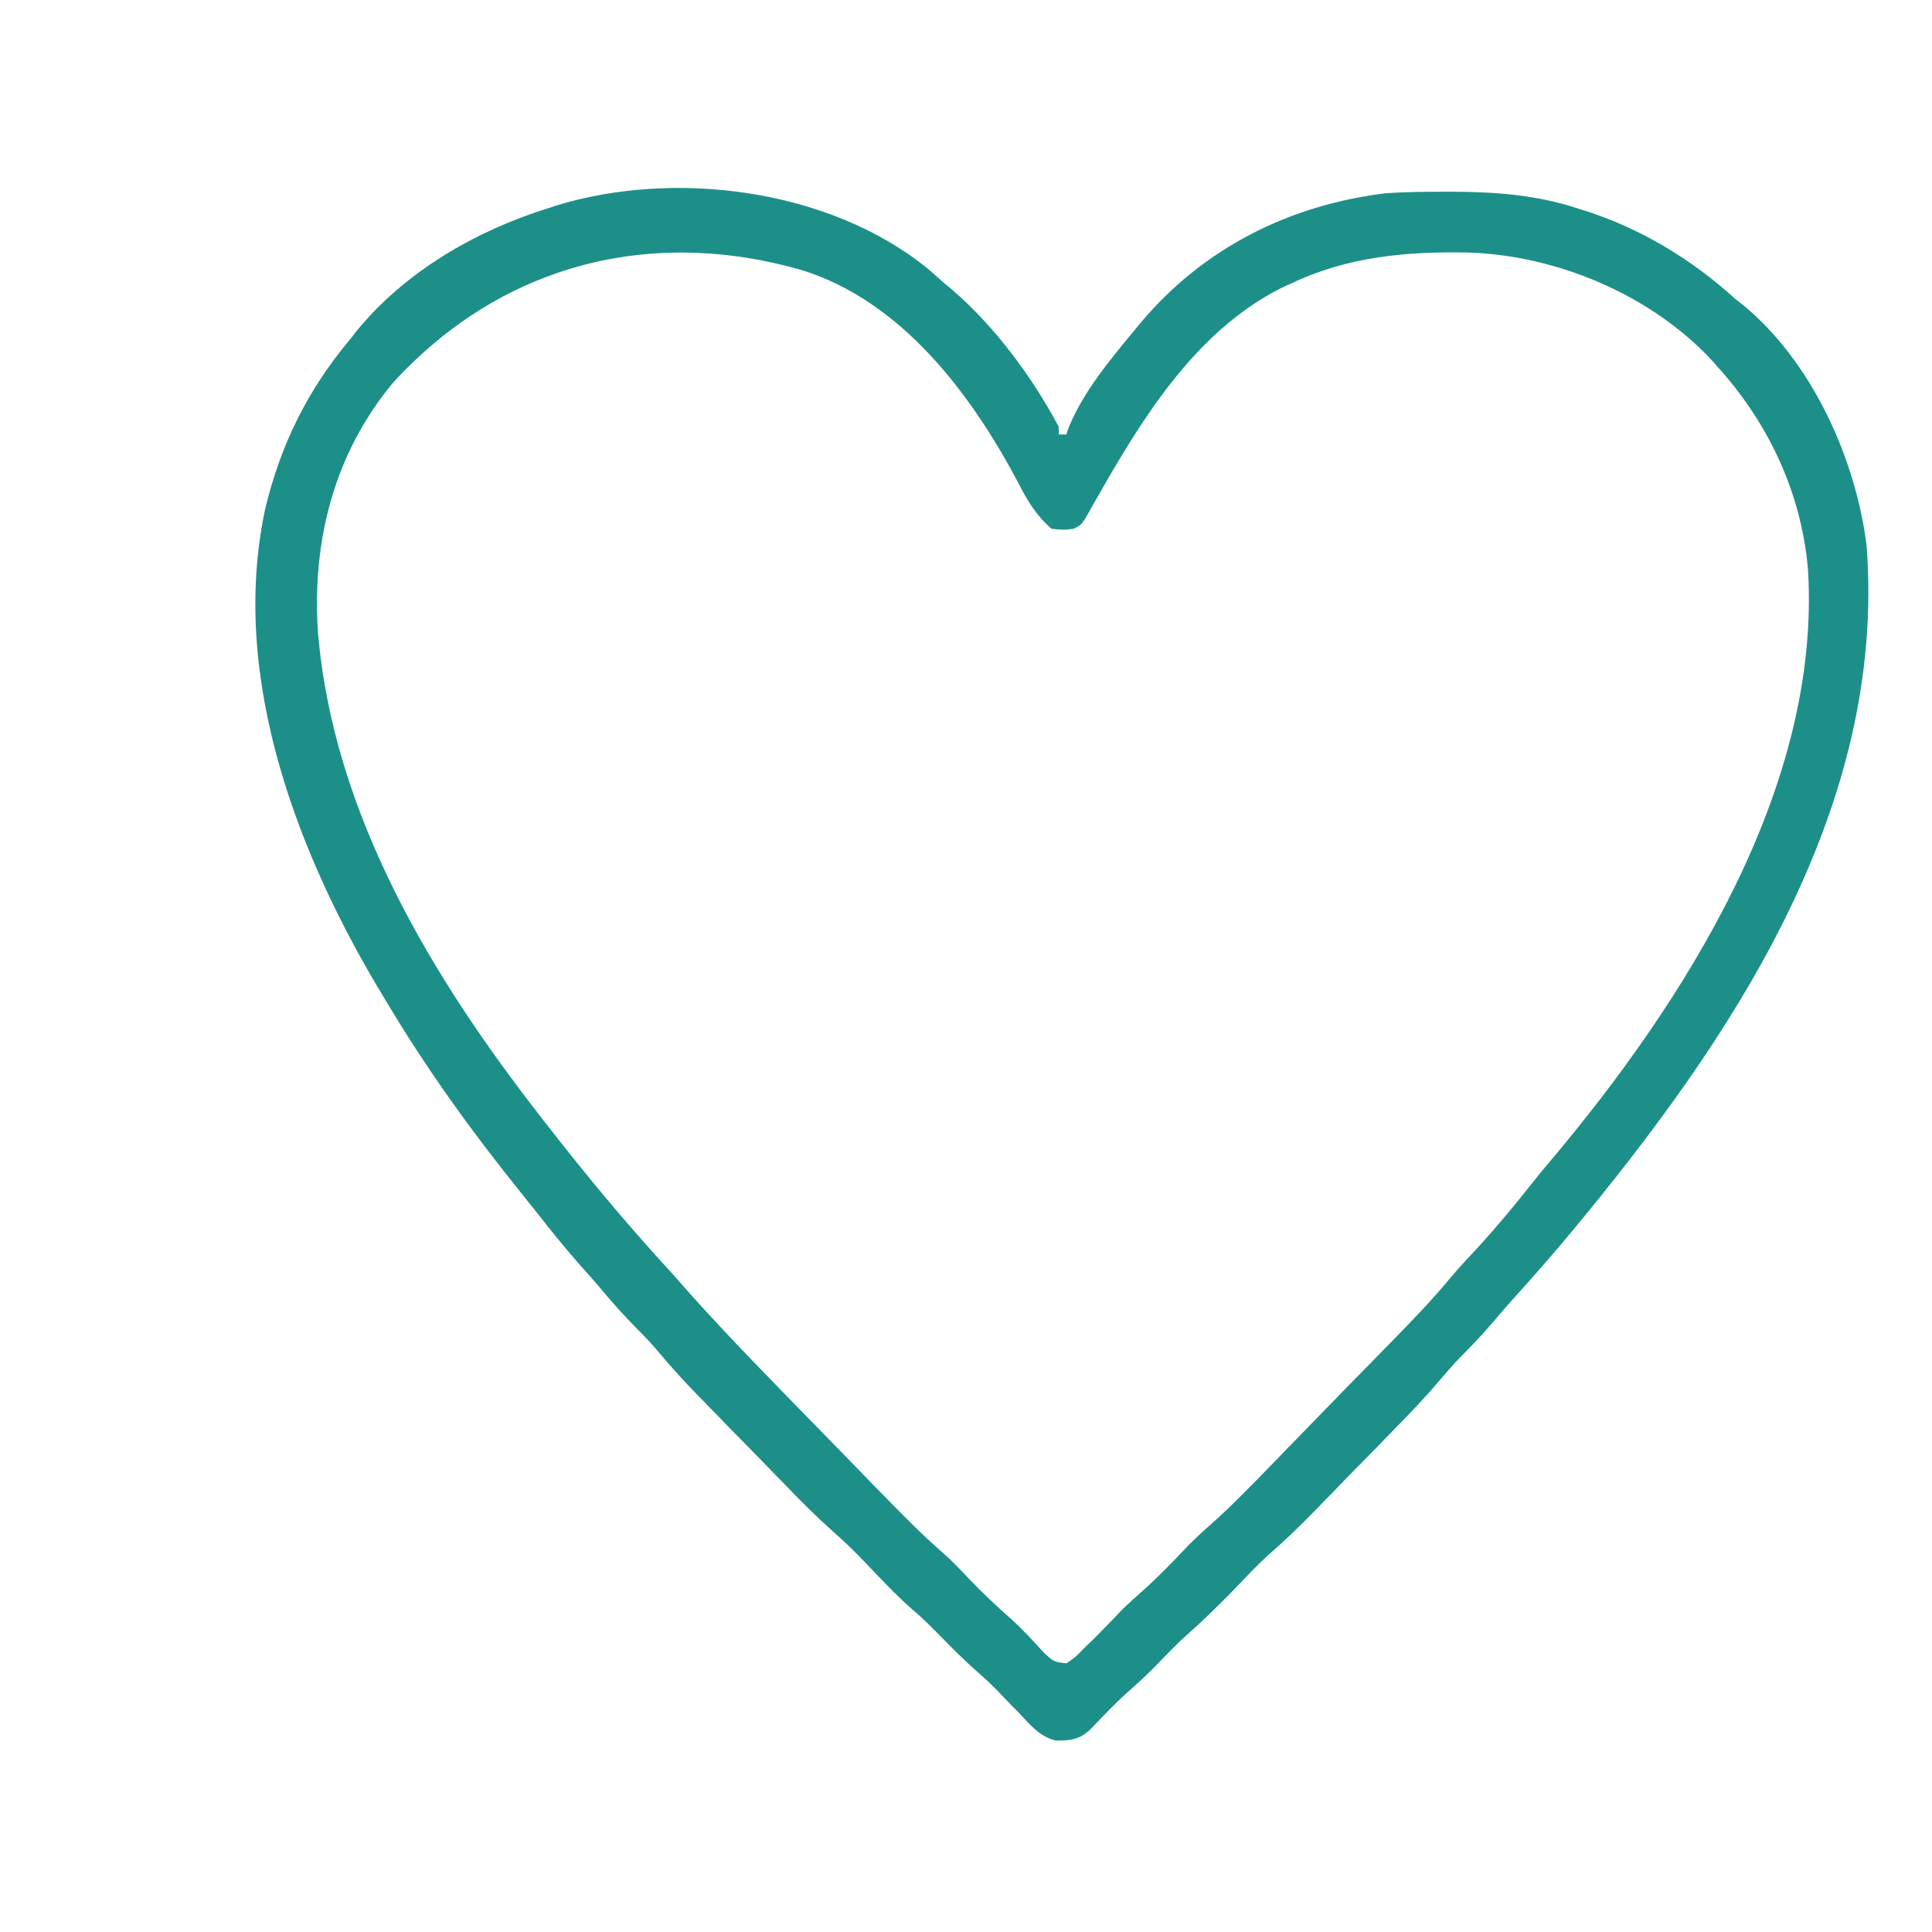
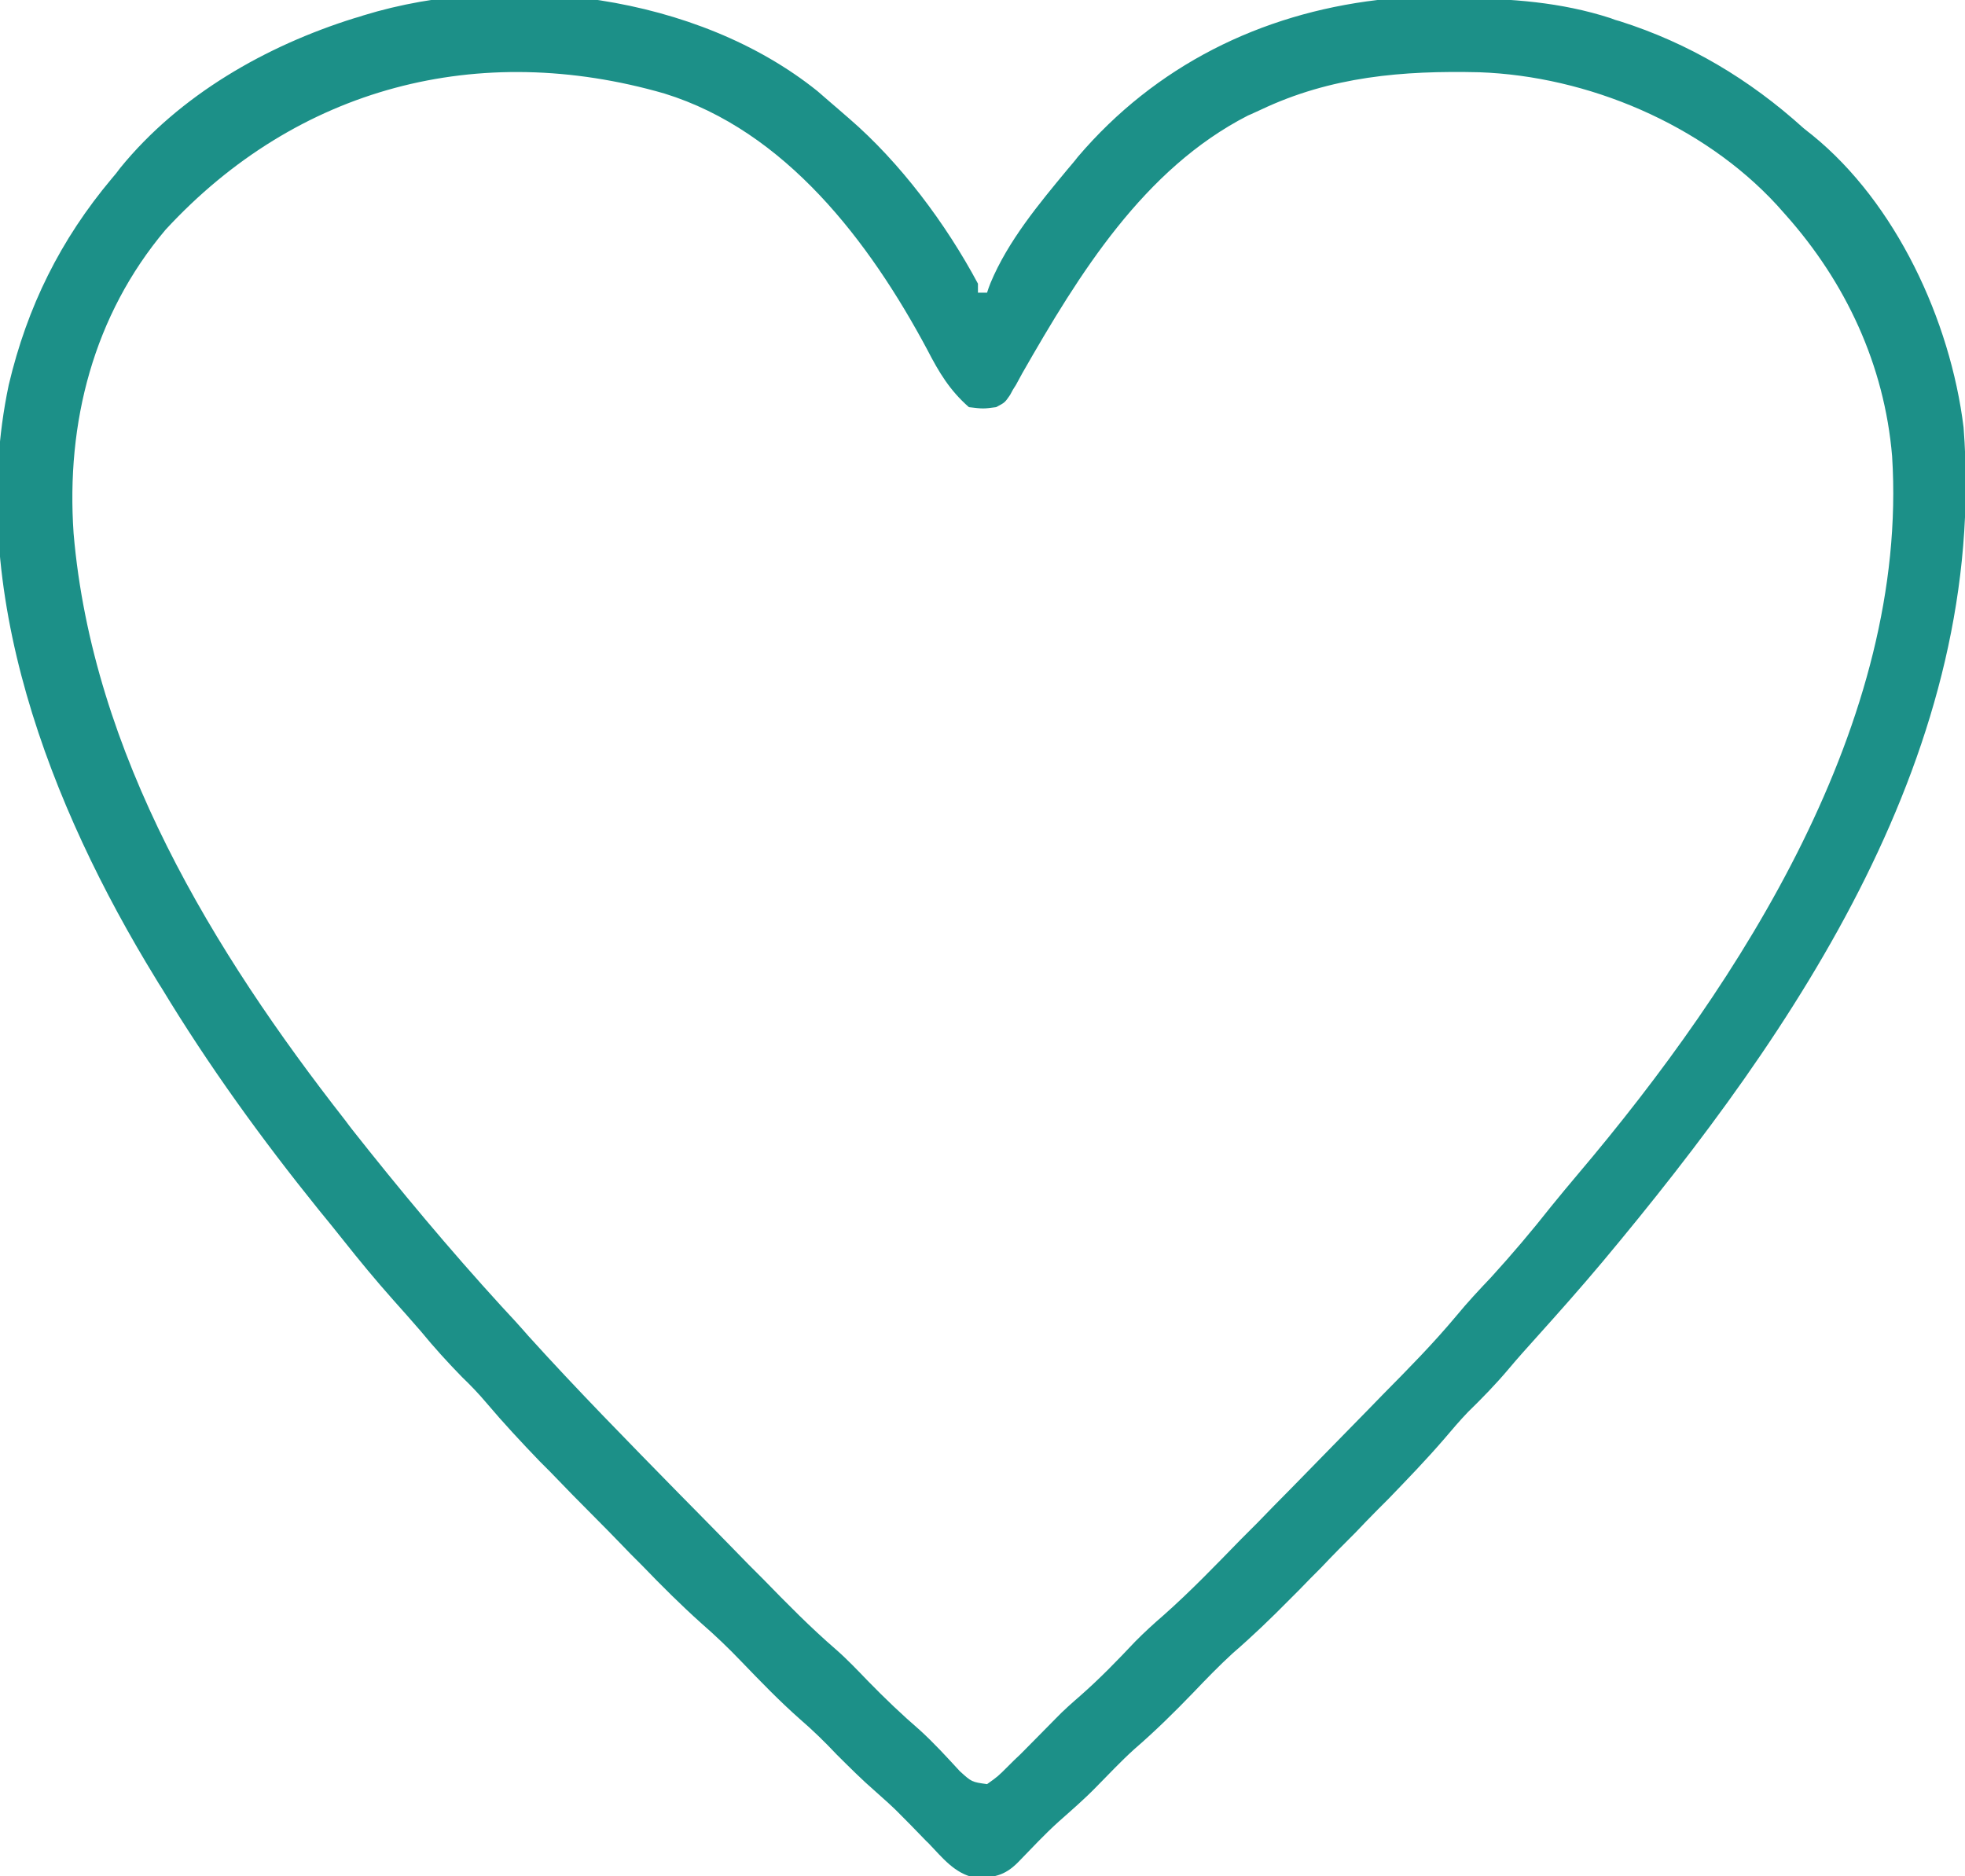
- <svg xmlns="http://www.w3.org/2000/svg" width="20px" height="20px" viewBox="-4 0 30 24" version="1.1">
+ <svg xmlns="http://www.w3.org/2000/svg" width="22px" height="21px" viewBox="0 0 22 21" version="1.1">
  <g id="surface1">
-     <path style=" stroke:none;fill-rule:nonzero;fill:rgb(10.98%,56.471%,53.333%);fill-opacity:1;" d="M 10.402 1.168 C 10.492 1.246 10.582 1.324 10.672 1.406 C 10.719 1.441 10.762 1.477 10.805 1.516 C 11.453 2.078 12.035 2.863 12.441 3.629 C 12.441 3.668 12.441 3.707 12.441 3.746 C 12.48 3.746 12.52 3.746 12.559 3.746 C 12.57 3.703 12.586 3.664 12.602 3.621 C 12.824 3.086 13.219 2.609 13.586 2.164 C 13.629 2.113 13.672 2.062 13.715 2.008 C 14.699 0.84 16.035 0.18 17.523 0 C 17.828 -0.02 18.133 -0.023 18.441 -0.023 C 18.48 -0.023 18.523 -0.023 18.566 -0.023 C 19.23 -0.02 19.855 0.027 20.492 0.234 C 20.551 0.254 20.551 0.254 20.609 0.27 C 21.488 0.555 22.254 1.016 22.945 1.641 C 22.98 1.668 23.016 1.699 23.055 1.727 C 24.121 2.598 24.812 4.098 24.984 5.469 C 25.301 9.582 22.863 13.168 20.383 16.152 C 20.113 16.477 19.832 16.797 19.547 17.113 C 19.426 17.246 19.312 17.379 19.195 17.516 C 19.031 17.711 18.855 17.895 18.676 18.074 C 18.57 18.184 18.473 18.297 18.371 18.414 C 18.148 18.68 17.91 18.93 17.664 19.18 C 17.598 19.246 17.598 19.246 17.527 19.32 C 17.434 19.418 17.34 19.516 17.242 19.613 C 17.098 19.758 16.953 19.906 16.809 20.055 C 16.719 20.152 16.625 20.246 16.531 20.34 C 16.488 20.387 16.445 20.43 16.402 20.473 C 16.172 20.711 15.934 20.938 15.684 21.156 C 15.508 21.316 15.348 21.488 15.184 21.66 C 14.941 21.91 14.695 22.152 14.434 22.383 C 14.258 22.539 14.102 22.707 13.938 22.875 C 13.789 23.027 13.633 23.168 13.473 23.309 C 13.289 23.477 13.121 23.656 12.949 23.836 C 12.781 24.004 12.637 24.031 12.398 24.027 C 12.145 23.973 11.988 23.773 11.816 23.59 C 11.777 23.551 11.738 23.512 11.699 23.473 C 11.625 23.395 11.547 23.316 11.473 23.238 C 11.363 23.125 11.25 23.023 11.133 22.922 C 10.965 22.77 10.805 22.613 10.645 22.449 C 10.492 22.293 10.344 22.141 10.176 22 C 9.914 21.77 9.676 21.516 9.434 21.262 C 9.27 21.09 9.102 20.926 8.922 20.77 C 8.66 20.535 8.414 20.289 8.172 20.035 C 8.125 19.988 8.078 19.941 8.031 19.891 C 7.934 19.793 7.836 19.691 7.738 19.59 C 7.59 19.438 7.438 19.285 7.289 19.133 C 7.195 19.035 7.102 18.938 7.004 18.84 C 6.961 18.793 6.918 18.75 6.871 18.703 C 6.633 18.461 6.406 18.211 6.188 17.949 C 6.09 17.836 5.988 17.727 5.879 17.621 C 5.695 17.434 5.523 17.242 5.355 17.043 C 5.238 16.902 5.121 16.77 5 16.637 C 4.781 16.387 4.57 16.129 4.367 15.867 C 4.262 15.738 4.16 15.609 4.055 15.477 C 3.328 14.574 2.656 13.641 2.055 12.645 C 2.031 12.605 2.008 12.566 1.984 12.527 C 0.645 10.332 -0.441 7.555 0.113 4.926 C 0.348 3.922 0.77 3.066 1.426 2.281 C 1.477 2.219 1.477 2.219 1.527 2.152 C 2.289 1.215 3.387 0.586 4.508 0.234 C 4.547 0.223 4.586 0.211 4.625 0.195 C 6.473 -0.375 8.875 -0.07 10.402 1.168 Z M 2.105 2.941 C 1.191 4.035 0.84 5.402 0.938 6.824 C 1.176 9.645 2.711 12.18 4.395 14.34 C 4.422 14.379 4.449 14.414 4.48 14.449 C 5.086 15.23 5.715 15.988 6.383 16.715 C 6.496 16.84 6.609 16.965 6.719 17.094 C 7.34 17.785 7.992 18.449 8.641 19.113 C 8.809 19.285 8.973 19.453 9.141 19.625 C 9.27 19.758 9.398 19.891 9.527 20.023 C 9.59 20.086 9.648 20.148 9.711 20.211 C 10.012 20.52 10.312 20.824 10.637 21.109 C 10.781 21.234 10.91 21.371 11.043 21.512 C 11.254 21.73 11.473 21.941 11.703 22.141 C 11.883 22.305 12.047 22.484 12.211 22.664 C 12.363 22.805 12.363 22.805 12.559 22.828 C 12.699 22.734 12.699 22.734 12.832 22.594 C 12.883 22.547 12.934 22.496 12.984 22.449 C 13.133 22.297 13.285 22.145 13.43 21.988 C 13.531 21.891 13.637 21.797 13.742 21.703 C 13.988 21.484 14.219 21.246 14.445 21.004 C 14.562 20.887 14.68 20.777 14.805 20.668 C 15.148 20.363 15.465 20.031 15.785 19.703 C 15.855 19.633 15.922 19.559 15.992 19.488 C 16.137 19.344 16.277 19.195 16.422 19.047 C 16.605 18.859 16.789 18.672 16.969 18.484 C 17.113 18.34 17.254 18.195 17.395 18.051 C 17.465 17.98 17.531 17.91 17.598 17.844 C 17.918 17.516 18.234 17.191 18.527 16.836 C 18.668 16.668 18.82 16.508 18.973 16.344 C 19.238 16.051 19.492 15.75 19.738 15.438 C 19.848 15.297 19.961 15.16 20.078 15.023 C 22.145 12.566 24.285 9.234 24.074 5.84 C 23.973 4.672 23.48 3.613 22.719 2.75 C 22.68 2.711 22.645 2.668 22.609 2.625 C 21.66 1.586 20.195 0.973 18.824 0.922 C 17.848 0.902 16.934 0.98 16.039 1.406 C 15.988 1.43 15.934 1.453 15.879 1.48 C 14.551 2.16 13.73 3.504 13.008 4.777 C 12.98 4.824 12.953 4.871 12.926 4.922 C 12.887 4.988 12.887 4.988 12.852 5.051 C 12.785 5.152 12.785 5.152 12.672 5.211 C 12.512 5.23 12.512 5.23 12.328 5.211 C 12.082 4.996 11.945 4.762 11.801 4.477 C 11.062 3.09 9.992 1.676 8.453 1.195 C 6.094 0.516 3.785 1.105 2.105 2.941 Z M 2.105 2.941 " />
+     <path style=" stroke:none;fill-rule:nonzero;fill:rgb(10.98%,56.471%,53.333%);fill-opacity:1;" d="M 9.152 1.02 C 9.234 1.09 9.312 1.16 9.395 1.23 C 9.43 1.262 9.469 1.293 9.508 1.328 C 10.078 1.82 10.59 2.504 10.949 3.176 C 10.949 3.211 10.949 3.242 10.949 3.277 C 10.984 3.277 11.016 3.277 11.051 3.277 C 11.062 3.242 11.074 3.207 11.09 3.168 C 11.285 2.699 11.633 2.281 11.953 1.895 C 11.992 1.848 12.031 1.805 12.066 1.758 C 12.938 0.734 14.113 0.156 15.422 0 C 15.688 -0.016 15.957 -0.02 16.227 -0.02 C 16.262 -0.02 16.301 -0.02 16.336 -0.02 C 16.922 -0.016 17.473 0.023 18.031 0.203 C 18.082 0.223 18.082 0.223 18.137 0.238 C 18.91 0.484 19.586 0.887 20.191 1.434 C 20.223 1.461 20.254 1.484 20.289 1.512 C 21.227 2.273 21.836 3.586 21.984 4.785 C 22.262 8.387 20.121 11.523 17.938 14.133 C 17.699 14.418 17.453 14.695 17.203 14.973 C 17.098 15.09 16.992 15.207 16.891 15.328 C 16.746 15.5 16.594 15.656 16.434 15.812 C 16.34 15.91 16.254 16.012 16.168 16.113 C 15.969 16.344 15.758 16.562 15.547 16.781 C 15.484 16.844 15.484 16.844 15.426 16.902 C 15.34 16.988 15.258 17.074 15.176 17.16 C 15.047 17.289 14.918 17.418 14.793 17.551 C 14.711 17.633 14.629 17.715 14.547 17.801 C 14.512 17.836 14.473 17.875 14.434 17.914 C 14.23 18.121 14.023 18.32 13.801 18.512 C 13.648 18.652 13.504 18.801 13.359 18.953 C 13.148 19.172 12.934 19.383 12.699 19.586 C 12.547 19.723 12.41 19.871 12.266 20.016 C 12.137 20.148 11.996 20.27 11.855 20.395 C 11.695 20.539 11.547 20.699 11.395 20.855 C 11.246 21.004 11.121 21.027 10.91 21.023 C 10.688 20.977 10.551 20.801 10.398 20.641 C 10.363 20.609 10.332 20.574 10.297 20.539 C 10.23 20.469 10.164 20.402 10.094 20.332 C 10 20.234 9.898 20.145 9.797 20.055 C 9.648 19.926 9.508 19.785 9.367 19.645 C 9.234 19.504 9.102 19.375 8.957 19.25 C 8.727 19.047 8.516 18.828 8.301 18.605 C 8.156 18.453 8.008 18.312 7.852 18.176 C 7.621 17.969 7.406 17.754 7.191 17.531 C 7.148 17.488 7.109 17.449 7.066 17.406 C 6.98 17.316 6.895 17.23 6.809 17.141 C 6.676 17.008 6.547 16.875 6.414 16.742 C 6.332 16.656 6.246 16.57 6.164 16.484 C 6.125 16.445 6.086 16.406 6.047 16.367 C 5.84 16.152 5.637 15.934 5.445 15.707 C 5.359 15.605 5.27 15.512 5.172 15.418 C 5.012 15.254 4.859 15.086 4.715 14.91 C 4.609 14.789 4.508 14.672 4.402 14.555 C 4.207 14.336 4.023 14.113 3.844 13.887 C 3.75 13.77 3.66 13.656 3.566 13.543 C 2.93 12.754 2.336 11.934 1.809 11.062 C 1.789 11.031 1.766 10.996 1.746 10.961 C 0.566 9.039 -0.387 6.609 0.098 4.309 C 0.305 3.434 0.676 2.684 1.254 1.996 C 1.301 1.941 1.301 1.941 1.344 1.883 C 2.012 1.062 2.98 0.512 3.969 0.203 C 4 0.195 4.035 0.184 4.07 0.172 C 5.699 -0.328 7.809 -0.059 9.152 1.02 Z M 1.852 2.574 C 1.047 3.531 0.738 4.73 0.824 5.973 C 1.035 8.438 2.387 10.656 3.867 12.547 C 3.891 12.582 3.918 12.613 3.941 12.645 C 4.477 13.324 5.031 13.988 5.613 14.625 C 5.715 14.734 5.816 14.844 5.914 14.957 C 6.461 15.562 7.035 16.145 7.605 16.727 C 7.75 16.875 7.898 17.023 8.043 17.172 C 8.156 17.289 8.27 17.402 8.383 17.52 C 8.438 17.574 8.492 17.629 8.547 17.684 C 8.809 17.953 9.074 18.223 9.359 18.469 C 9.488 18.582 9.602 18.703 9.719 18.824 C 9.906 19.016 10.098 19.199 10.297 19.371 C 10.457 19.516 10.602 19.676 10.746 19.832 C 10.879 19.953 10.879 19.953 11.051 19.977 C 11.172 19.891 11.172 19.891 11.293 19.77 C 11.336 19.727 11.379 19.684 11.426 19.641 C 11.559 19.508 11.688 19.375 11.82 19.242 C 11.906 19.152 12 19.07 12.094 18.988 C 12.312 18.797 12.512 18.59 12.711 18.379 C 12.812 18.277 12.918 18.18 13.027 18.086 C 13.332 17.816 13.609 17.527 13.891 17.238 C 13.953 17.176 14.012 17.117 14.074 17.055 C 14.199 16.926 14.324 16.797 14.453 16.668 C 14.613 16.504 14.773 16.34 14.934 16.176 C 15.059 16.047 15.184 15.922 15.309 15.793 C 15.367 15.734 15.426 15.672 15.484 15.613 C 15.766 15.328 16.047 15.043 16.305 14.734 C 16.43 14.582 16.562 14.441 16.695 14.301 C 16.93 14.043 17.152 13.781 17.367 13.508 C 17.465 13.387 17.566 13.266 17.668 13.145 C 19.488 10.996 21.371 8.078 21.184 5.109 C 21.098 4.086 20.664 3.16 19.992 2.406 C 19.961 2.371 19.93 2.336 19.895 2.297 C 19.062 1.391 17.773 0.852 16.562 0.809 C 15.707 0.789 14.902 0.855 14.113 1.23 C 14.066 1.25 14.023 1.273 13.973 1.293 C 12.805 1.891 12.082 3.066 11.445 4.18 C 11.422 4.223 11.398 4.266 11.375 4.309 C 11.34 4.363 11.34 4.363 11.309 4.422 C 11.25 4.508 11.25 4.508 11.152 4.559 C 11.008 4.578 11.008 4.578 10.848 4.559 C 10.633 4.371 10.512 4.168 10.383 3.918 C 9.734 2.703 8.793 1.465 7.438 1.047 C 5.363 0.449 3.332 0.969 1.852 2.574 Z M 1.852 2.574 " />
  </g>
</svg>
